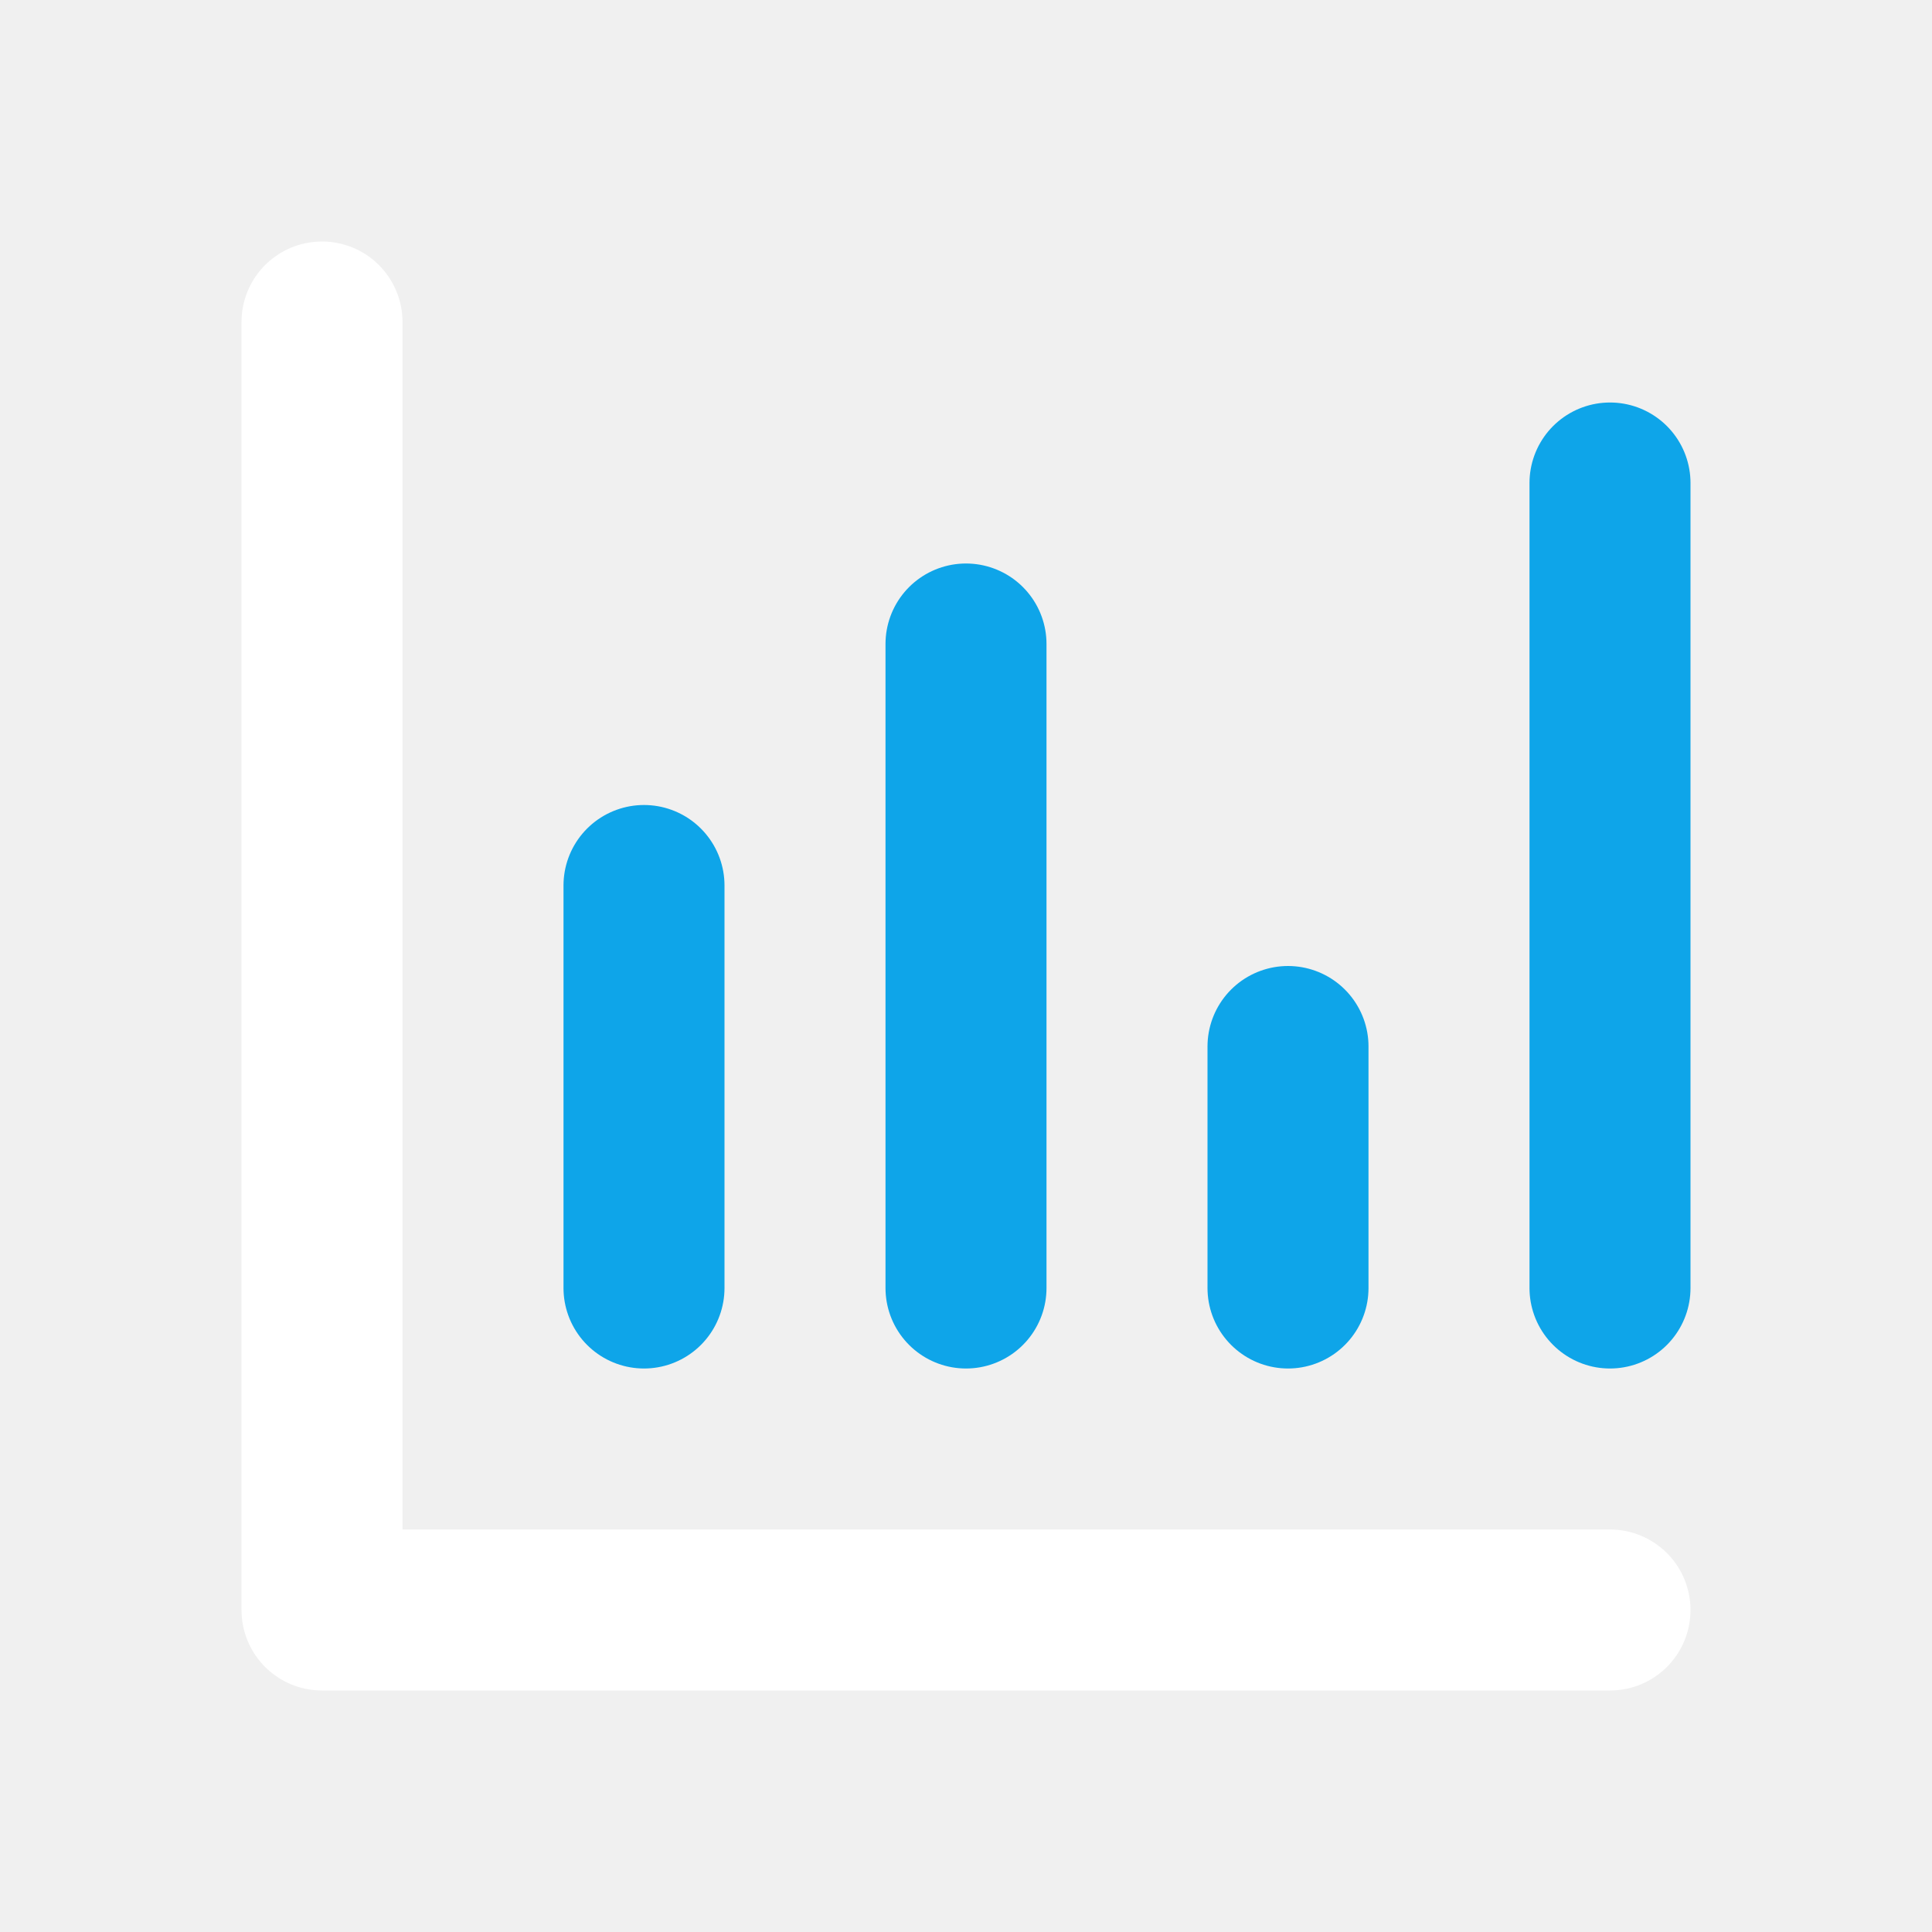
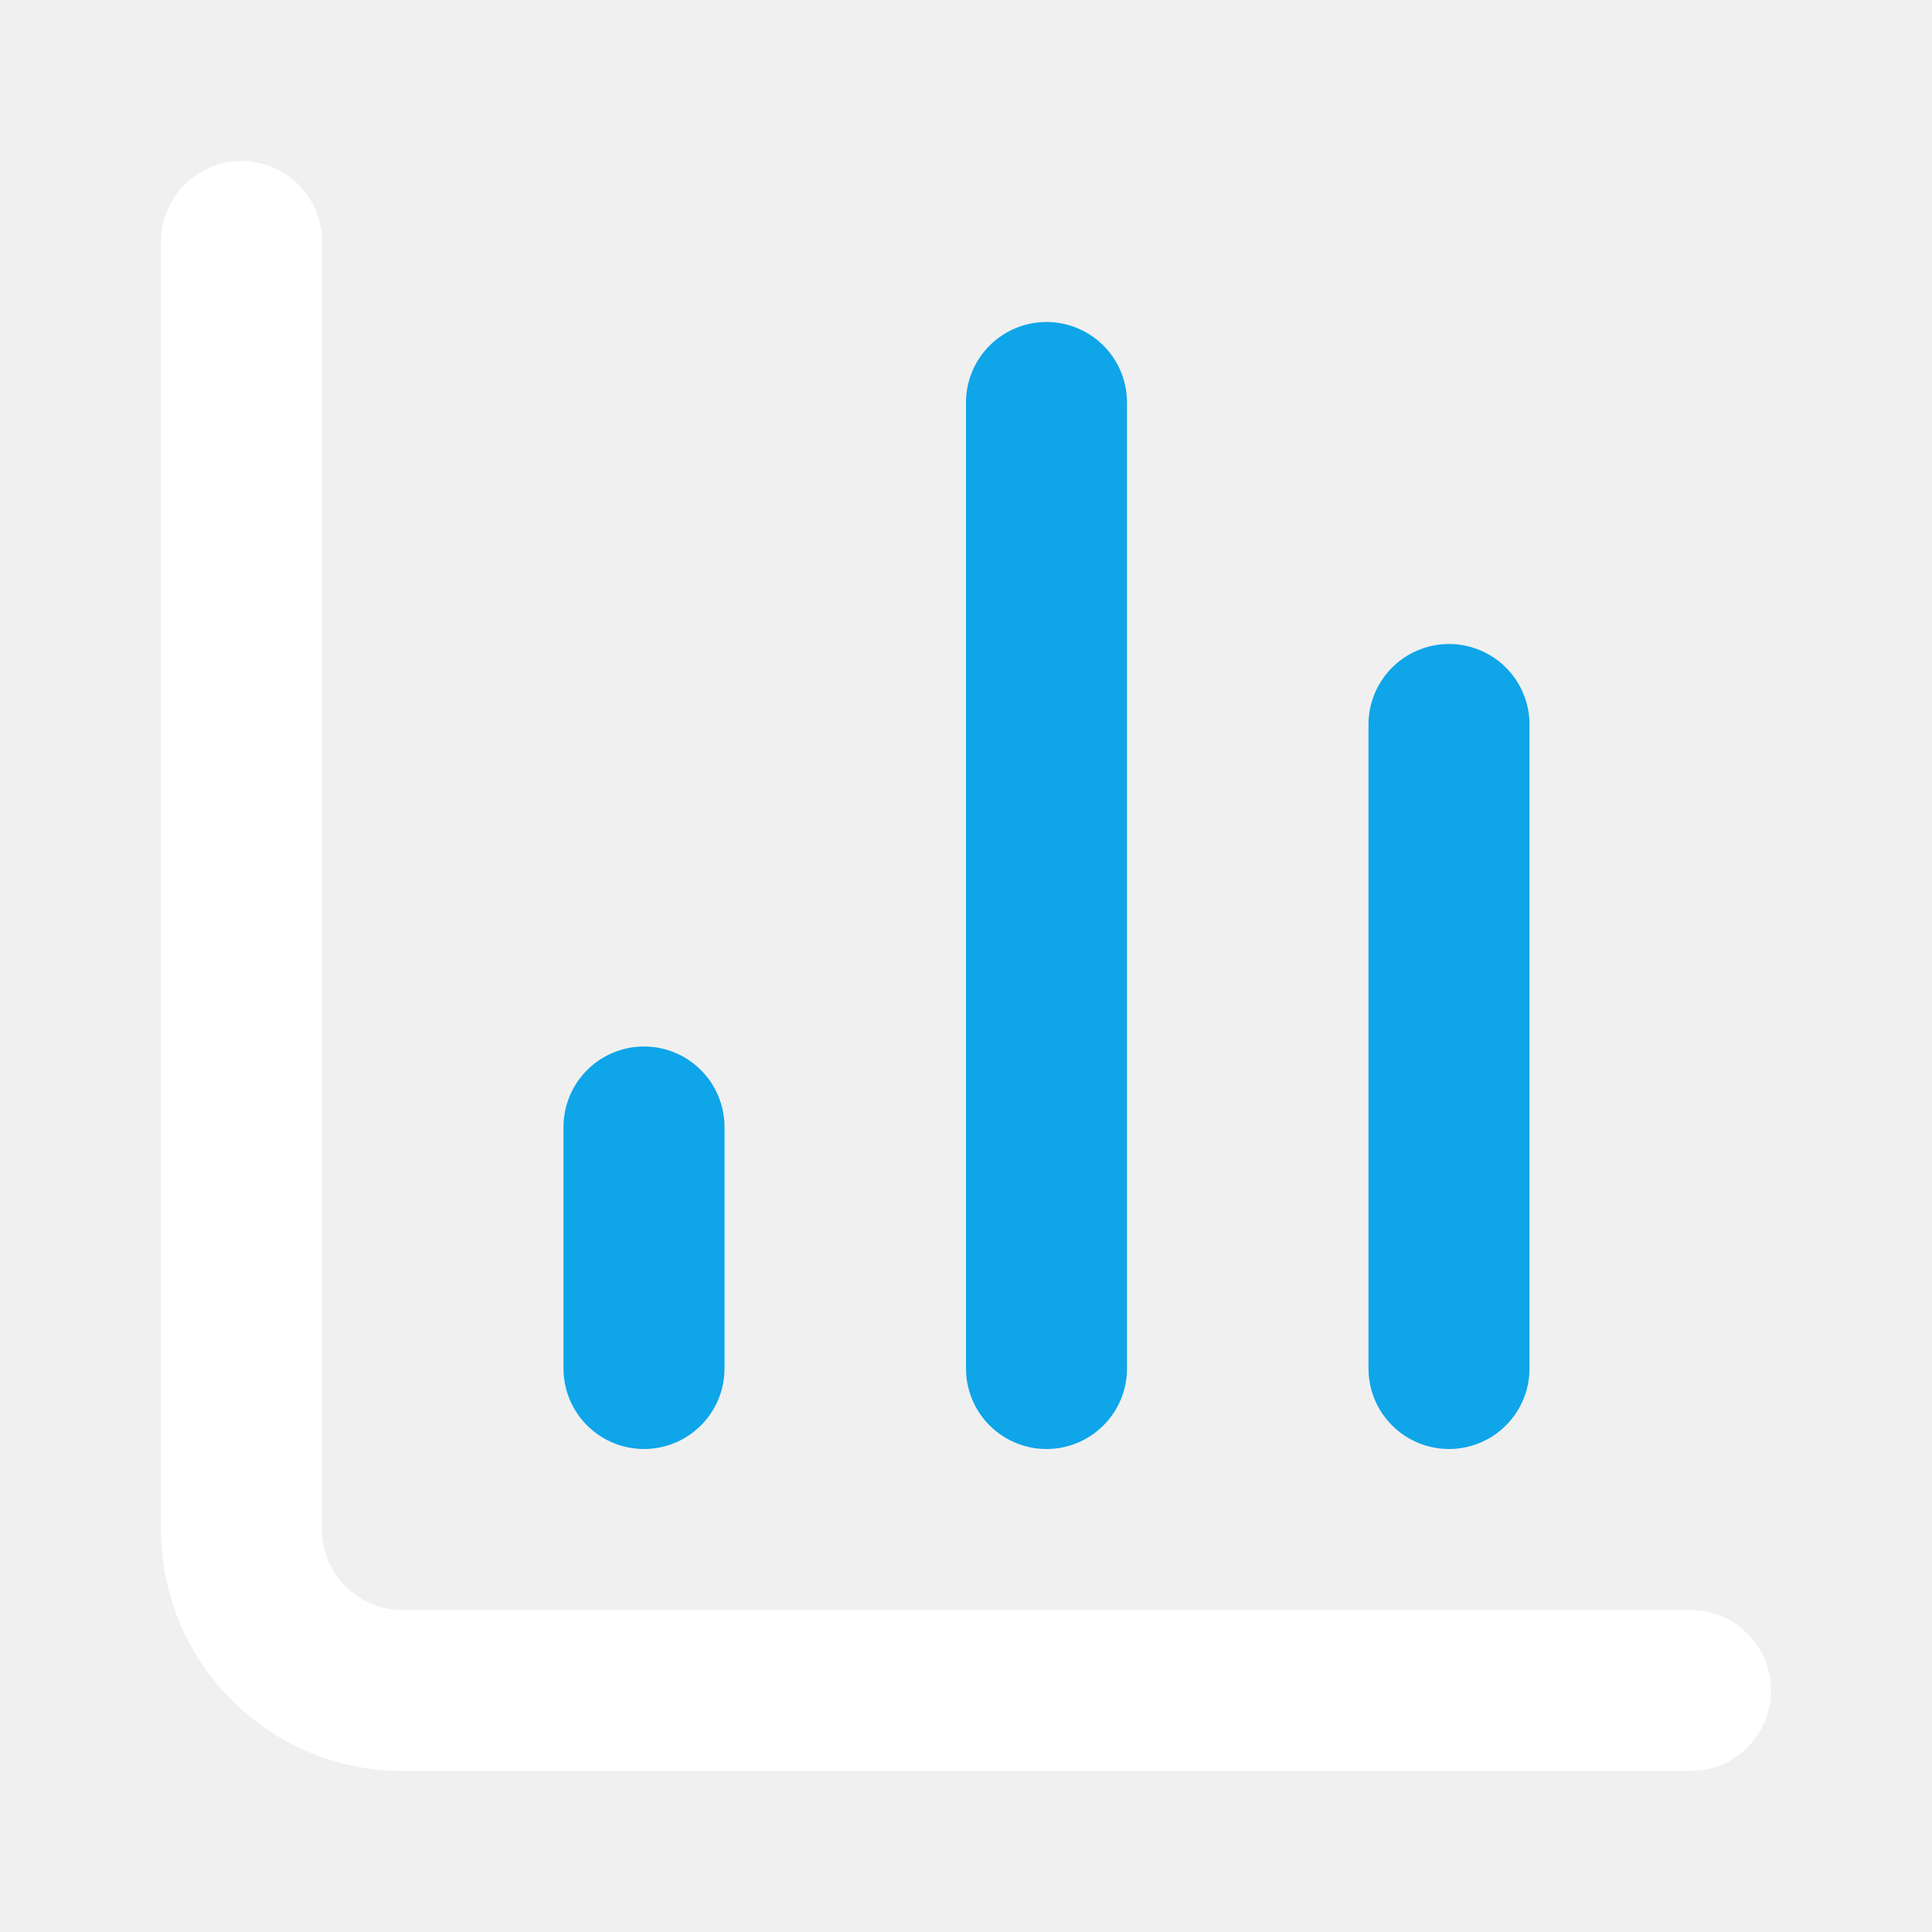
<svg xmlns="http://www.w3.org/2000/svg" viewBox="0 0 24 24" width="24" height="24">
-   <path d="M4 4v16h16" fill="none" stroke="#FFFFFF" stroke-width="2" stroke-linecap="round" stroke-linejoin="round" />
-   <path d="M8 16v-5M12 16V8M16 16v-3M20 16V6" fill="none" stroke="#0EA5E9" stroke-width="2" stroke-linecap="round" stroke-linejoin="round" />
+   <path d="M3 3v16a2 2 0 0 0 2 2h16" fill="none" stroke="#FFFFFF" stroke-width="2" stroke-linecap="round" stroke-linejoin="round" />
+   <path d="M18 17V9" fill="none" stroke="#0EA5E9" stroke-width="2" stroke-linecap="round" stroke-linejoin="round" />
+   <path d="M13 17V5" fill="none" stroke="#0EA5E9" stroke-width="2" stroke-linecap="round" stroke-linejoin="round" />
+   <path d="M8 17v-3" fill="none" stroke="#0EA5E9" stroke-width="2" stroke-linecap="round" stroke-linejoin="round" />
</svg>
